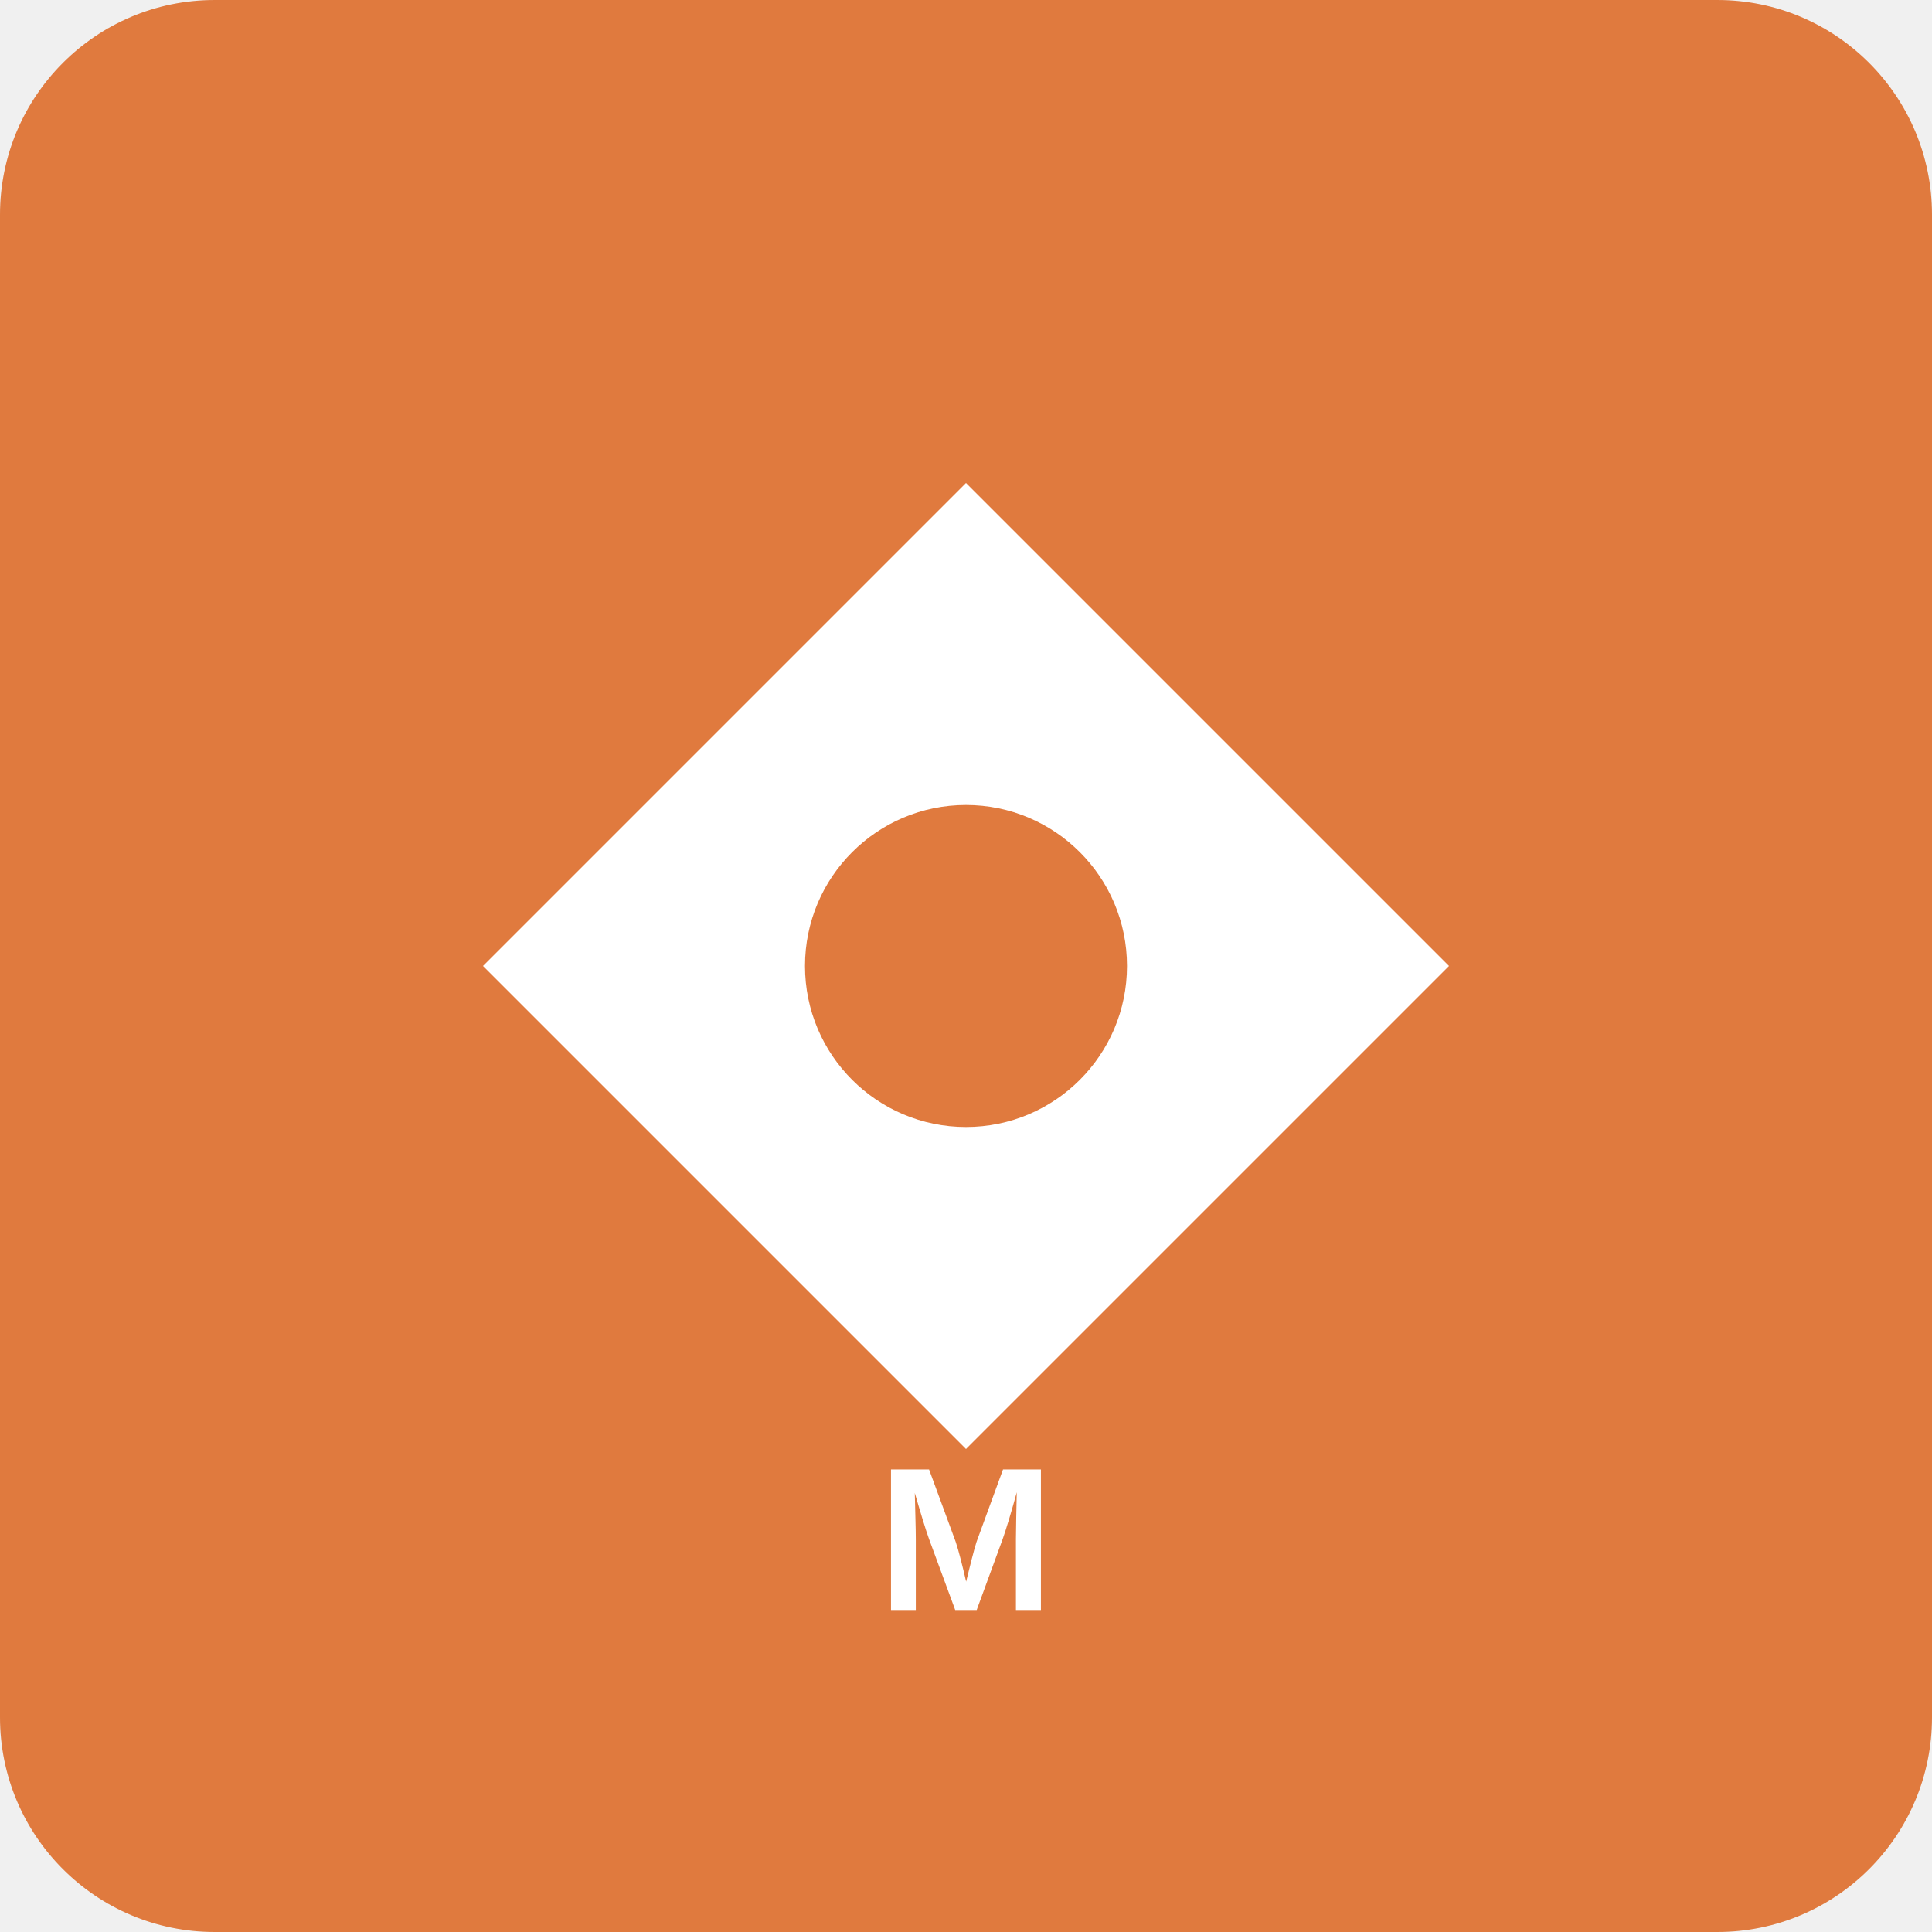
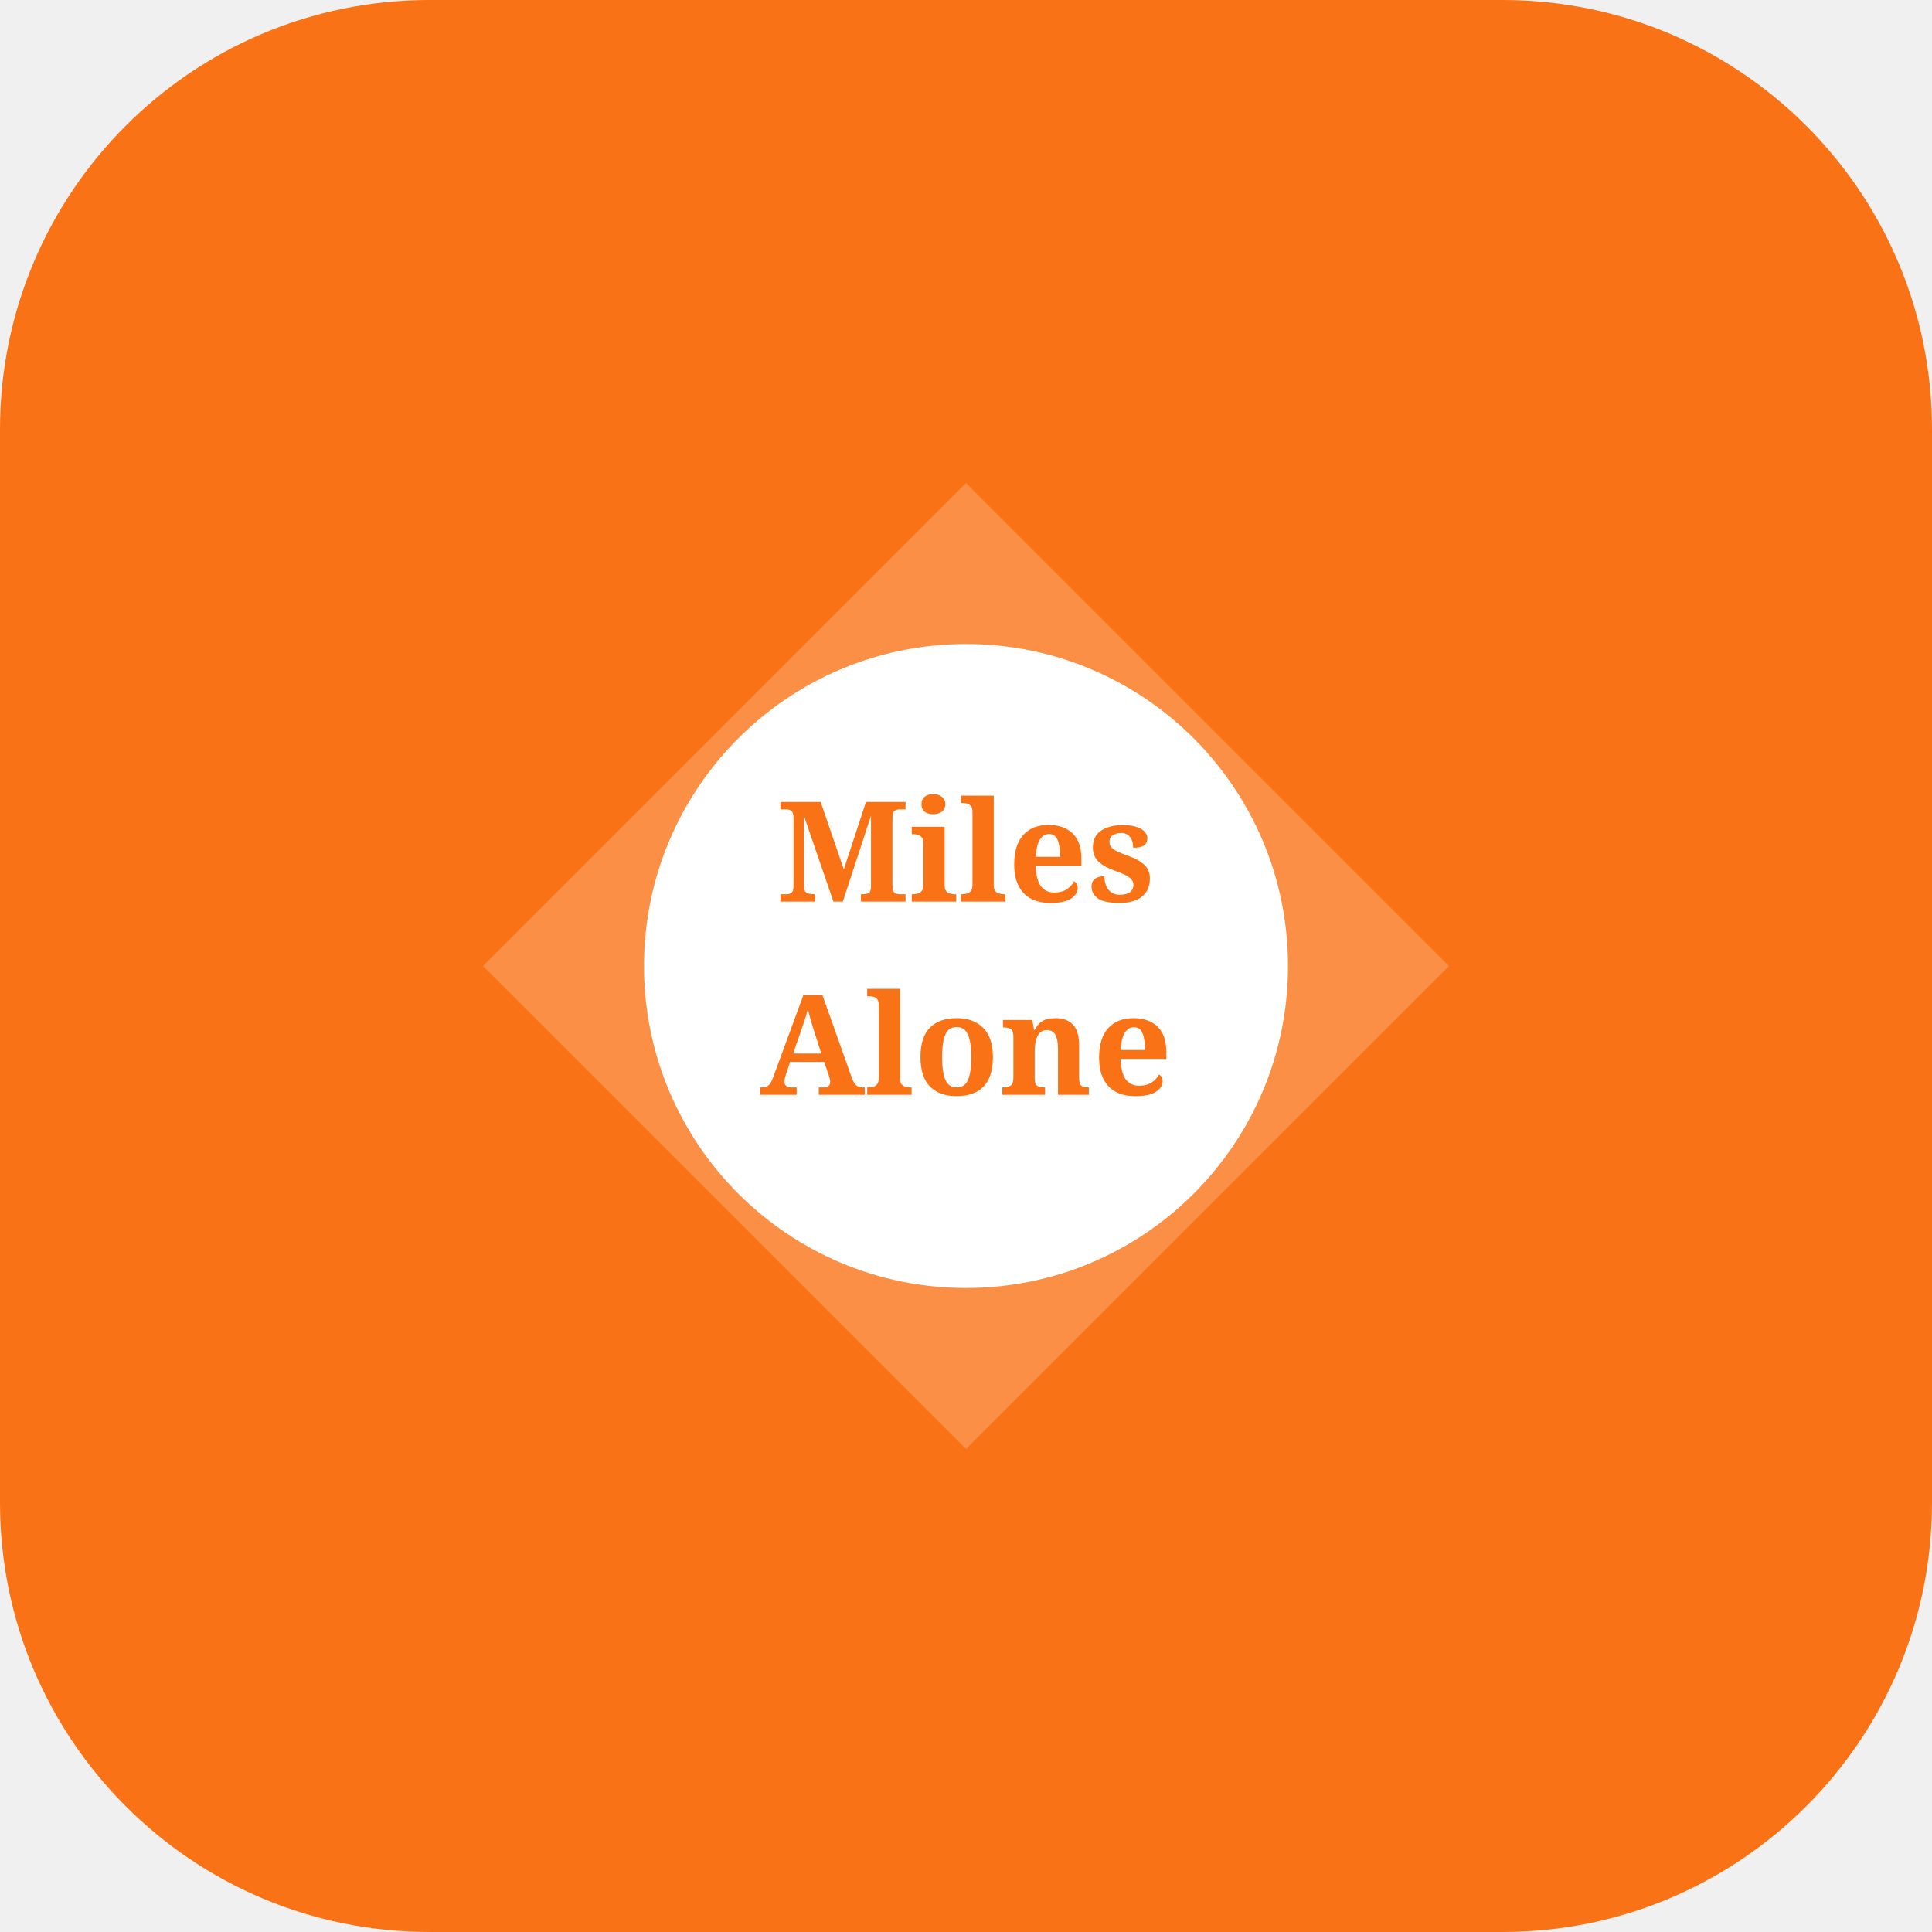
<svg xmlns="http://www.w3.org/2000/svg" width="180" height="180" viewBox="0 0 180 180" fill="none">
-   <rect width="180" height="180" rx="20" fill="#E07A3E" />
-   <path d="M45 90L90 45L135 90L90 135L45 90Z" fill="white" />
-   <circle cx="90" cy="90" r="15" fill="#E07A3E" />
-   <text x="90" y="150" text-anchor="middle" fill="white" font-family="Inter, sans-serif" font-size="18" font-weight="600">M</text>
+   <rect width="180" height="180" rx="40" fill="#F97316" />
+   <path d="M45 90L90 45L135 90L90 135L45 90Z" fill="white" opacity="0.2" />
+   <circle cx="90" cy="90" r="30" fill="white" />
+   <text x="90" y="84" text-anchor="middle" fill="#F97316" font-family="serif" font-size="13" font-weight="bold">Miles</text>
+   <text x="90" y="102" text-anchor="middle" fill="#F97316" font-family="serif" font-size="13" font-weight="bold">Alone</text>
</svg>
